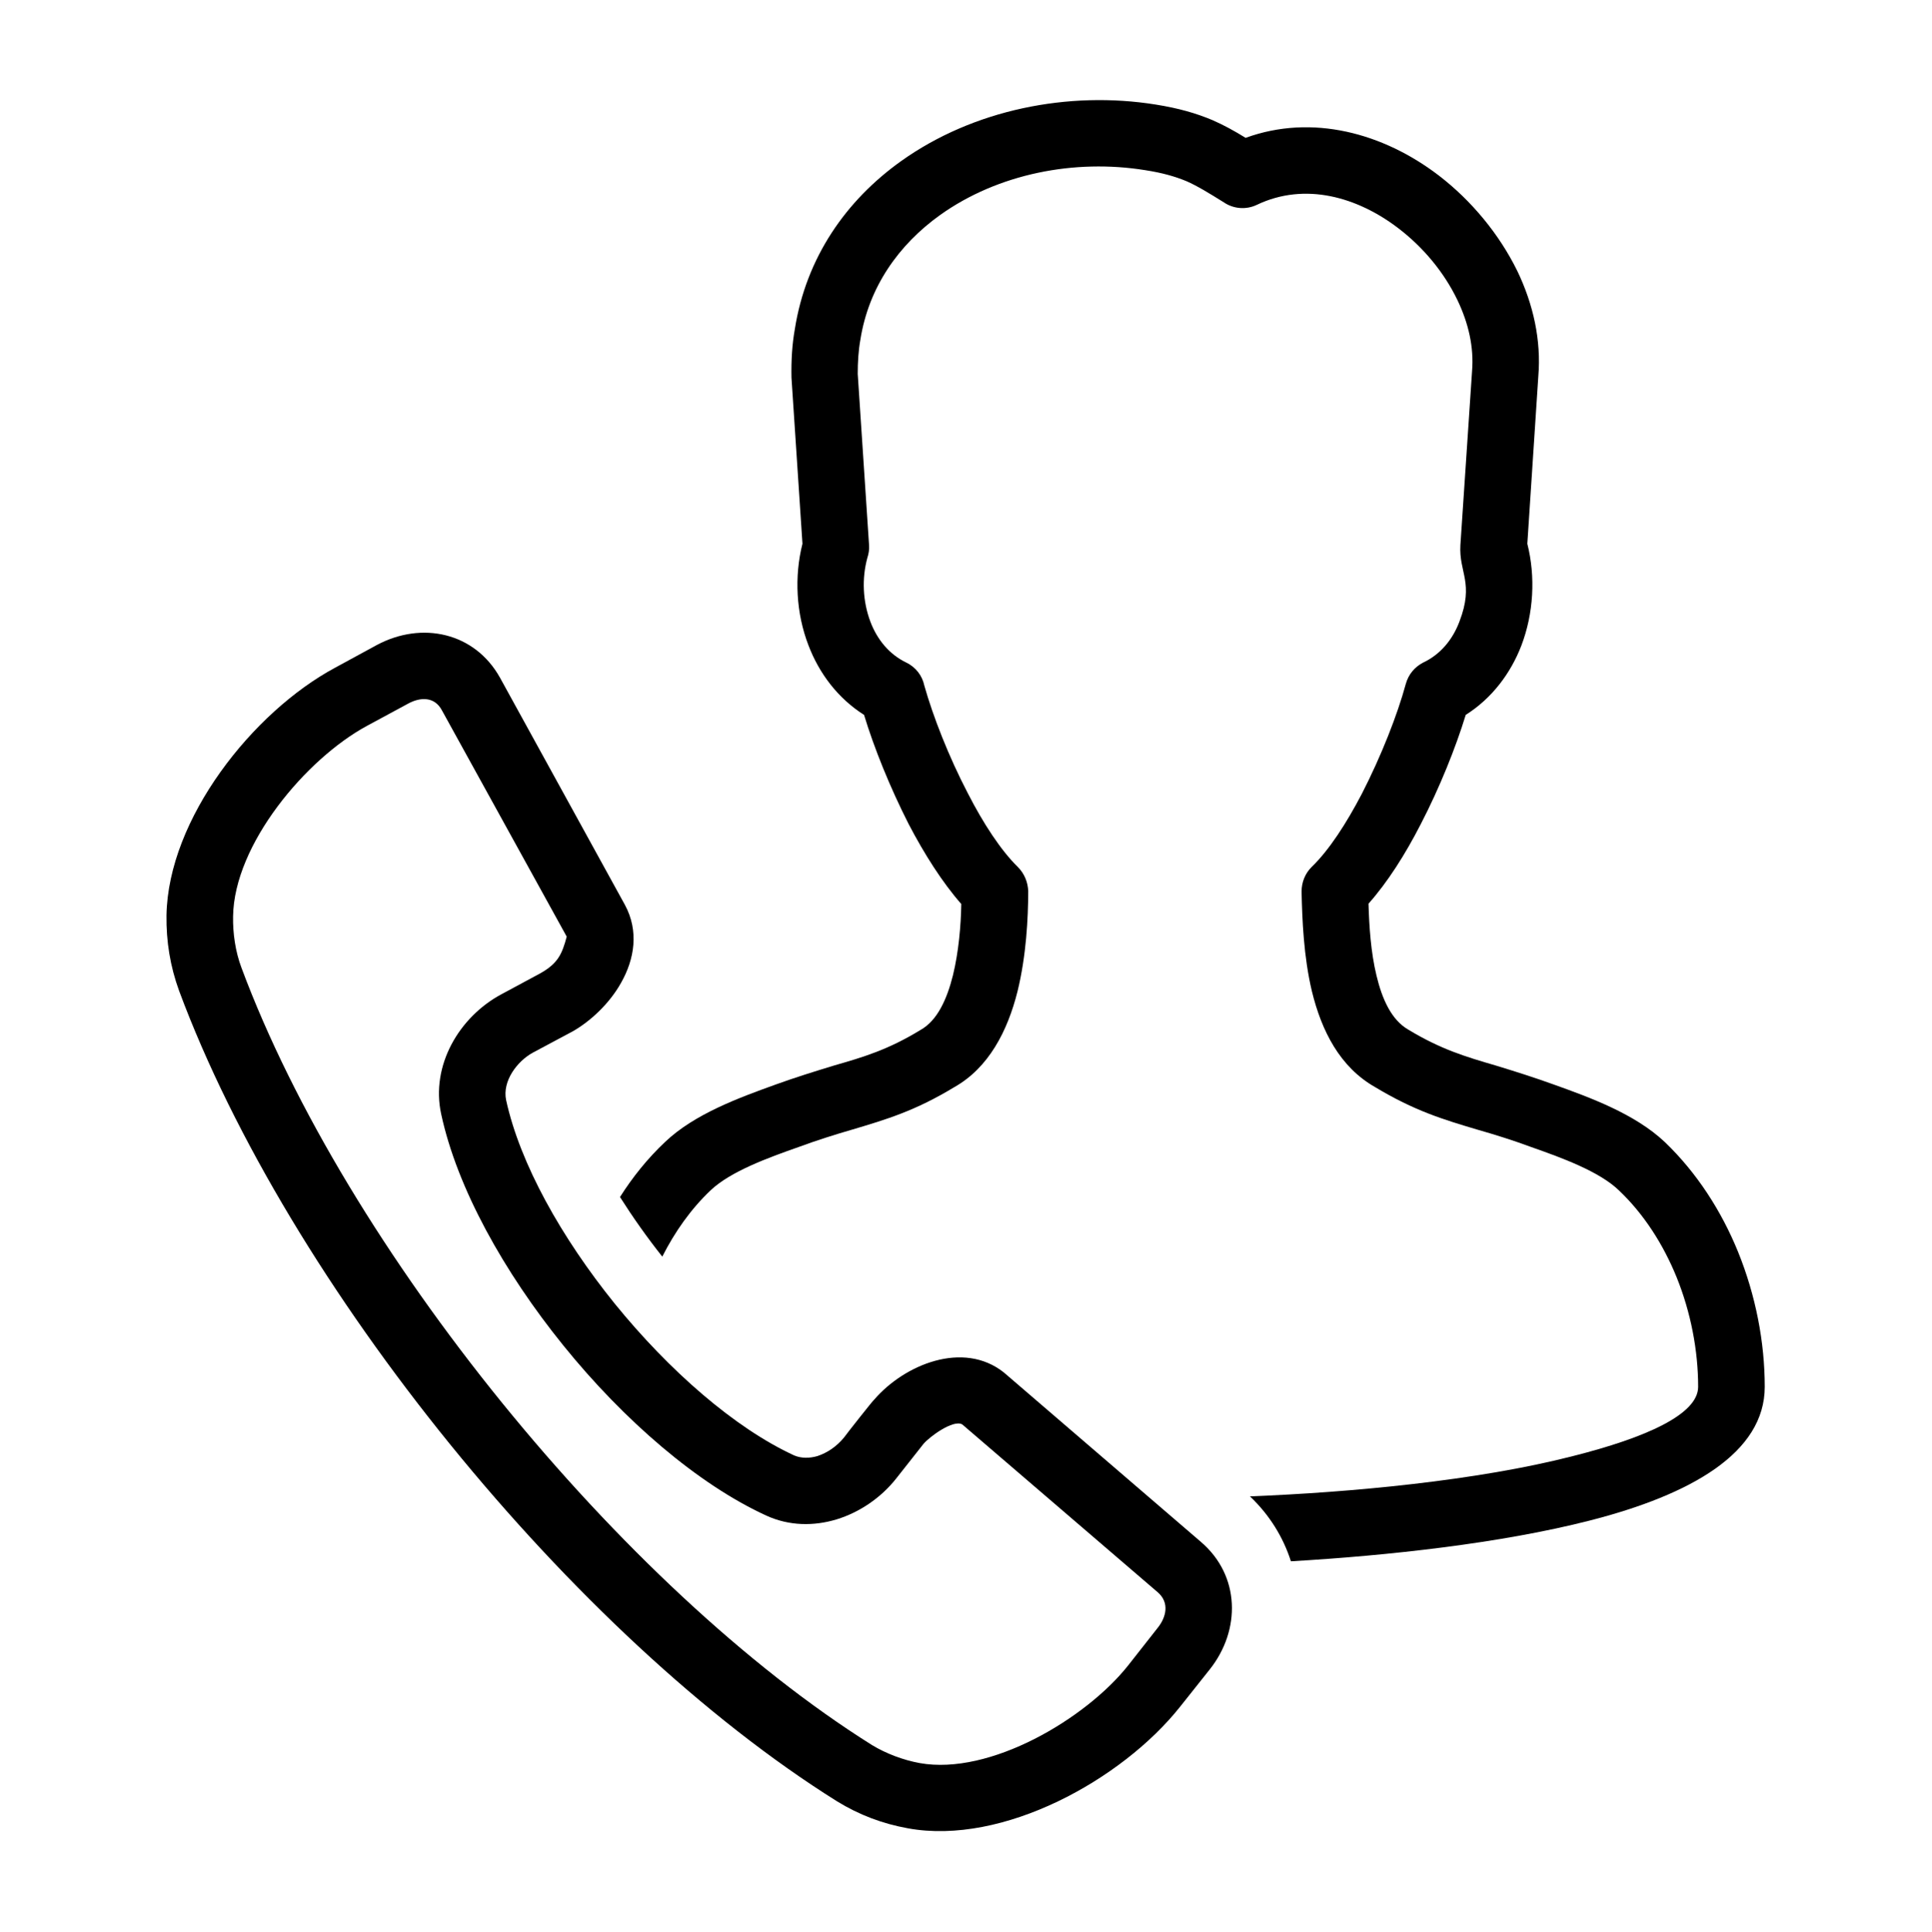
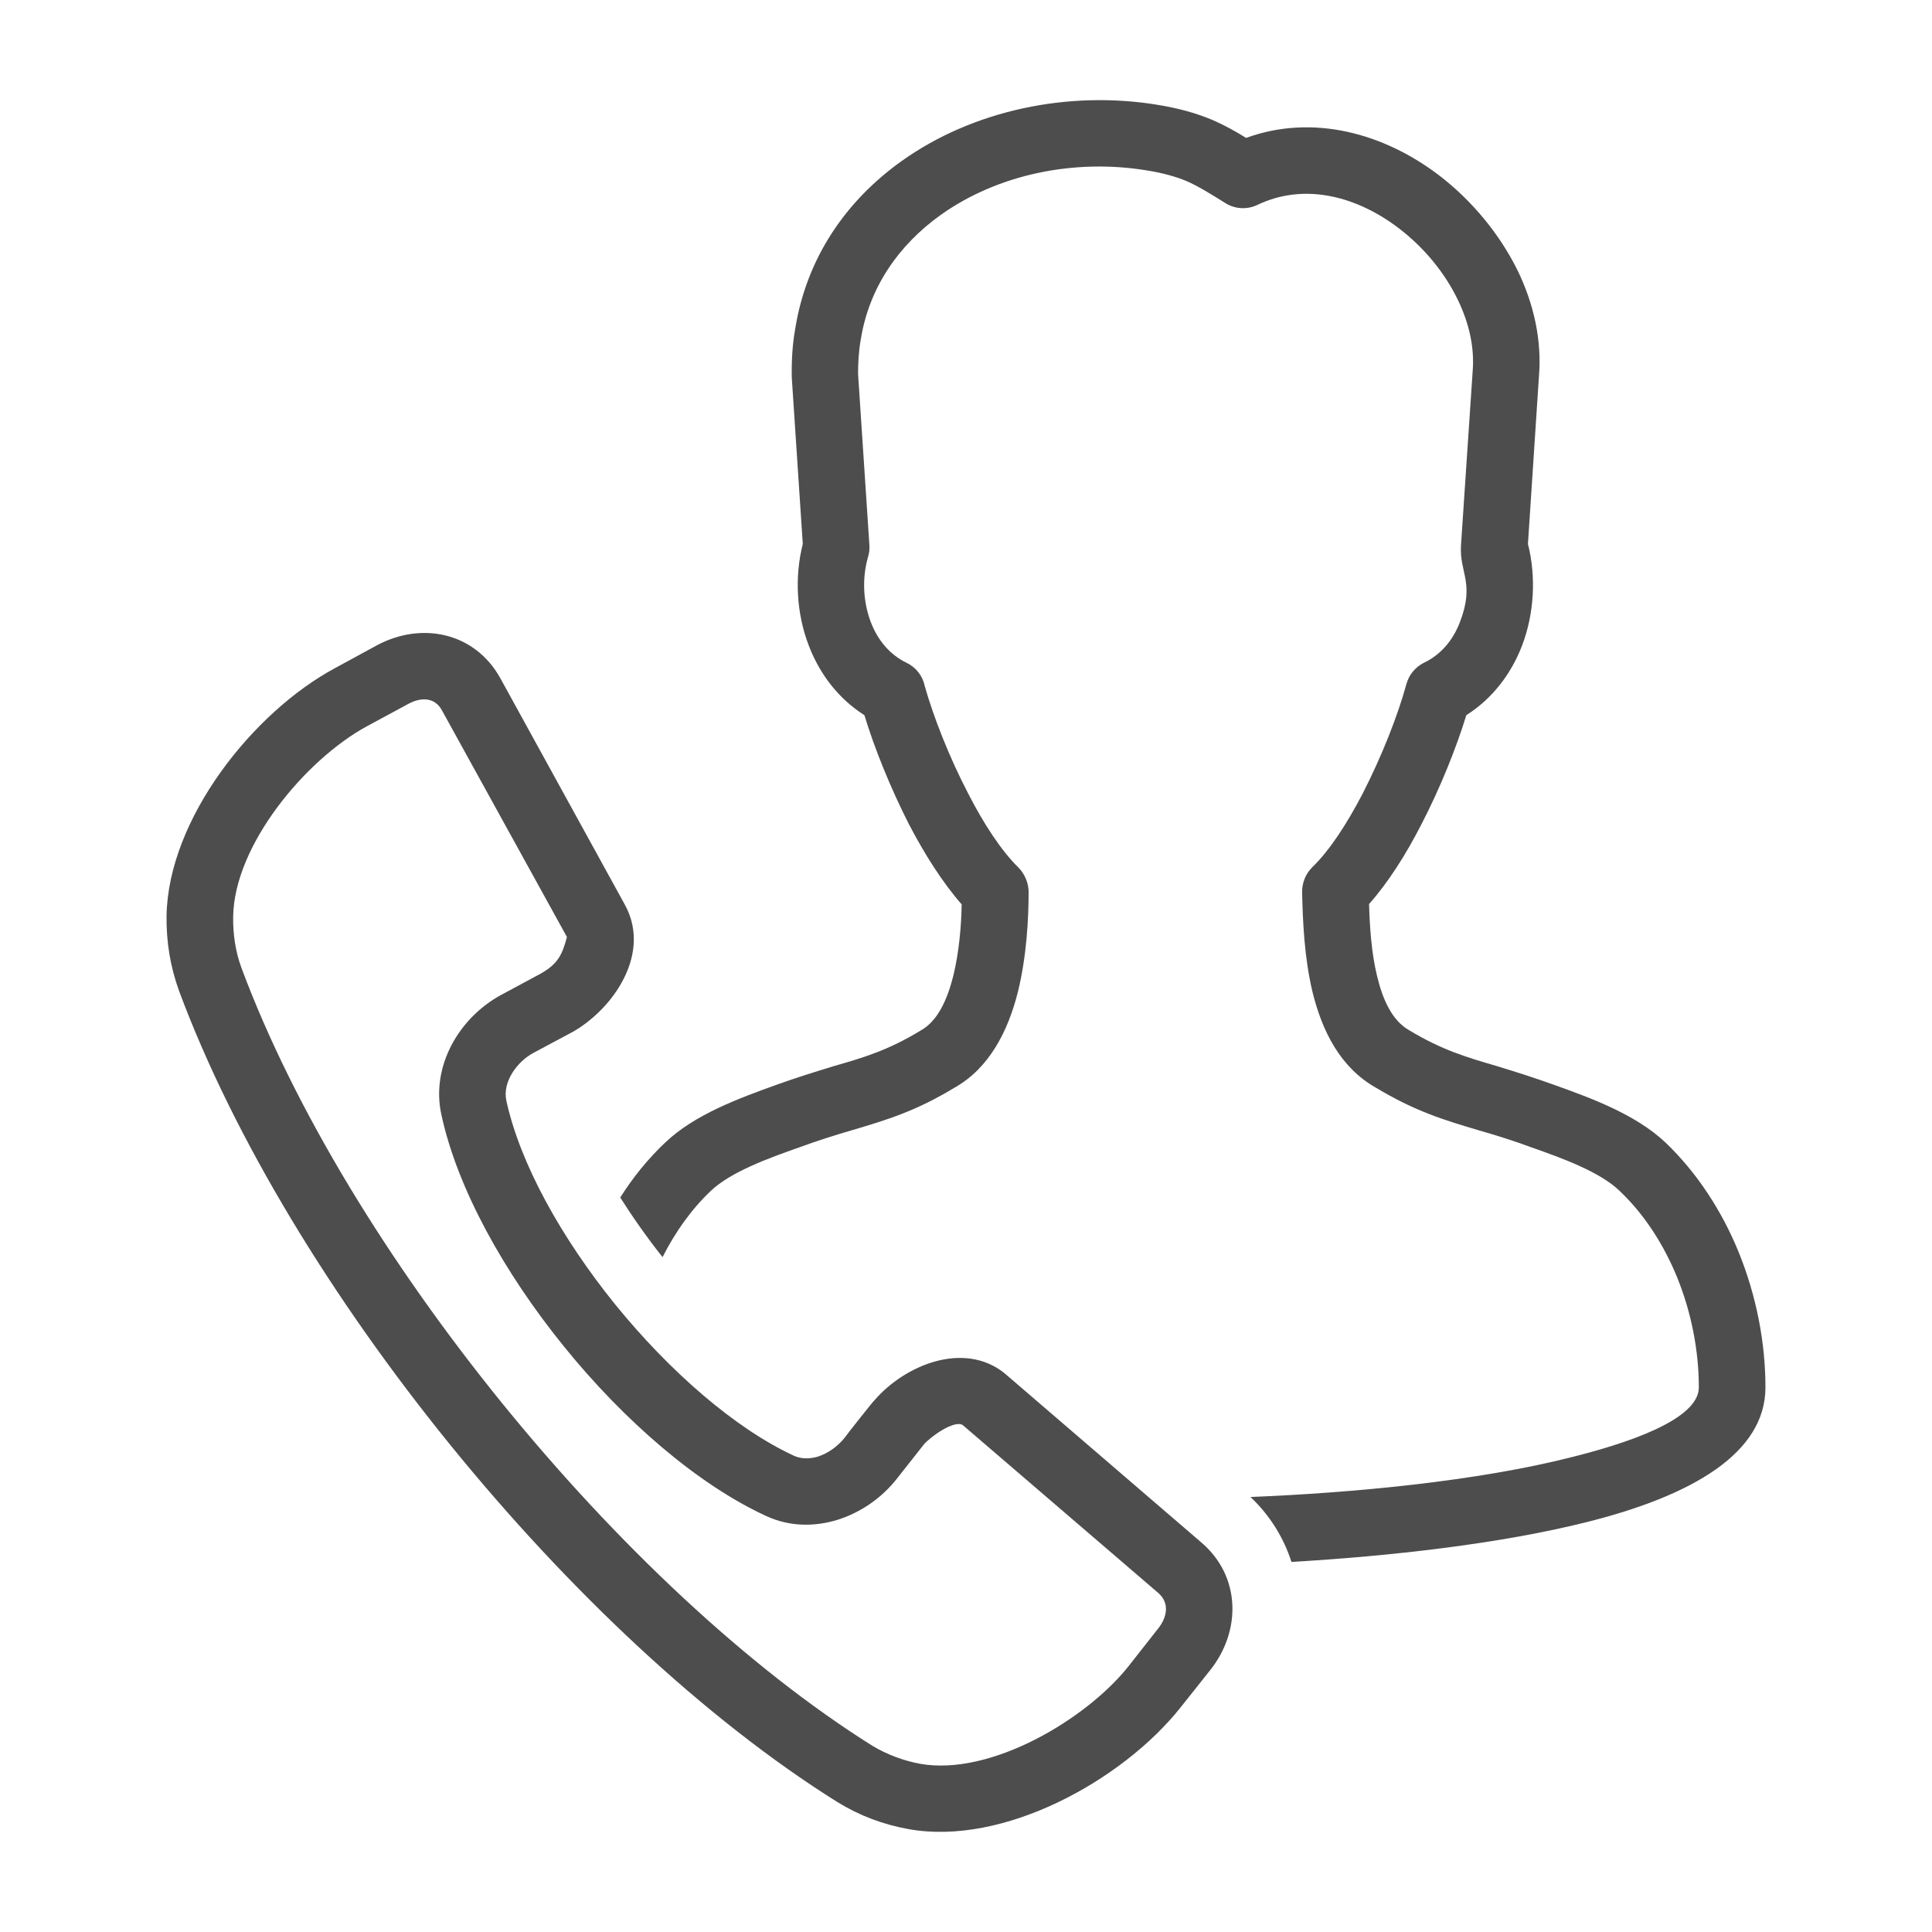
- <svg xmlns="http://www.w3.org/2000/svg" xml:space="preserve" width="580px" height="580px" shape-rendering="geometricPrecision" text-rendering="geometricPrecision" image-rendering="optimizeQuality" fill-rule="nonzero" clip-rule="nonzero" viewBox="0 0 5800 5800">
+ <svg xmlns="http://www.w3.org/2000/svg" xml:space="preserve" shape-rendering="geometricPrecision" text-rendering="geometricPrecision" image-rendering="optimizeQuality" fill-rule="nonzero" clip-rule="nonzero" viewBox="0 0 5800 5800" fill="#4d4d4d">
  <path id="curve29" d="M4620 1130l-33 503c25,99 19,209 -18,306 -32,83 -88,158 -167,208 -30,98 -78,218 -135,328 -46,90 -100,175 -157,239 2,68 7,146 24,216 17,71 45,133 95,162 99,60 174,82 263,108 59,18 116,36 174,57 109,39 244,88 334,173 96,92 170,207 220,330 53,131 80,271 80,405 0,198 -221,324 -527,402 -266,68 -604,105 -896,122 -23,-72 -64,-139 -123,-195 303,-12 682,-47 970,-121 218,-55 376,-125 376,-208 0,-109 -22,-224 -65,-330 -40,-98 -98,-189 -173,-260 -59,-57 -172,-98 -263,-130 -54,-20 -108,-37 -164,-53 -101,-30 -187,-56 -305,-127 -106,-60 -161,-169 -190,-288 -25,-105 -29,-215 -31,-299 0,-29 11,-55 30,-74 53,-51 105,-132 151,-220 59,-115 107,-238 132,-330 8,-29 27,-51 52,-64 53,-25 89,-70 109,-123 45,-117 -2,-147 3,-230l35 -522c6,-73 -11,-145 -44,-214 -40,-83 -102,-158 -178,-216 -122,-93 -279,-139 -424,-70 -33,16 -71,12 -99,-7 -45,-28 -79,-49 -113,-64 -34,-14 -72,-25 -124,-33 -211,-34 -441,10 -616,135 -124,89 -214,216 -239,374 -6,33 -8,68 -8,103l34 514c1,13 -1,26 -5,38 -17,62 -14,131 9,192 20,53 56,98 108,123 29,14 48,40 54,69 26,92 73,213 131,324 46,90 99,171 150,221 20,20 30,46 31,72 0,82 -6,195 -32,301 -30,120 -87,230 -190,288 -117,71 -204,97 -305,127 -55,16 -109,33 -163,53 -91,32 -204,73 -264,130 -59,56 -107,124 -145,199 -46,-58 -89,-119 -127,-179 38,-60 83,-116 135,-165 89,-85 225,-134 333,-173 58,-21 116,-39 175,-57 87,-25 162,-47 260,-107 50,-28 79,-92 97,-164 17,-70 24,-149 25,-214 -57,-65 -111,-150 -158,-240 -56,-110 -104,-229 -134,-328 -79,-50 -135,-125 -167,-209 -37,-96 -43,-206 -18,-305l-33 -499c-1,-52 2,-100 10,-145 34,-216 154,-387 319,-505 217,-155 503,-212 765,-170 69,11 121,26 171,47 34,15 65,32 99,53 200,-73 414,-14 580,113 99,76 182,177 236,287 48,100 72,208 63,316z" />
  <path id="curve28" d="M538 2976c-27,-74 -39,-149 -38,-227 5,-290 259,-611 507,-744l125 -68c135,-72 294,-38 370,99l375 682c42,78 29,162 -12,234 -34,61 -91,115 -146,146l-118 63c-48,26 -93,86 -81,143 42,192 167,414 326,611 164,202 361,374 539,456 21,9 46,9 70,2 30,-10 58,-29 80,-56 7,-10 89,-114 90,-113 91,-106 268,-179 390,-82l592 509c118,101 120,265 26,383l-89 112c-174,219 -532,417 -817,365 -77,-14 -146,-40 -213,-81 -396,-248 -808,-636 -1162,-1072 -354,-436 -650,-921 -814,-1362zm187 -70c157,422 442,887 782,1306 341,420 736,793 1112,1029 43,26 94,45 143,54 211,38 499,-133 626,-293l88 -112c27,-33 37,-77 1,-108l-587 -504c-27,-16 -100,38 -117,59l-82 104c-46,58 -110,101 -178,122 -69,21 -143,20 -211,-11 -206,-94 -429,-287 -610,-511 -178,-220 -319,-472 -367,-695 -32,-146 54,-292 181,-360l117 -63c53,-30 65,-58 79,-110l-375 -680c-22,-41 -64,-40 -101,-20l-124 67c-183,99 -399,356 -402,572 -1,51 7,106 25,154z" />
</svg>
